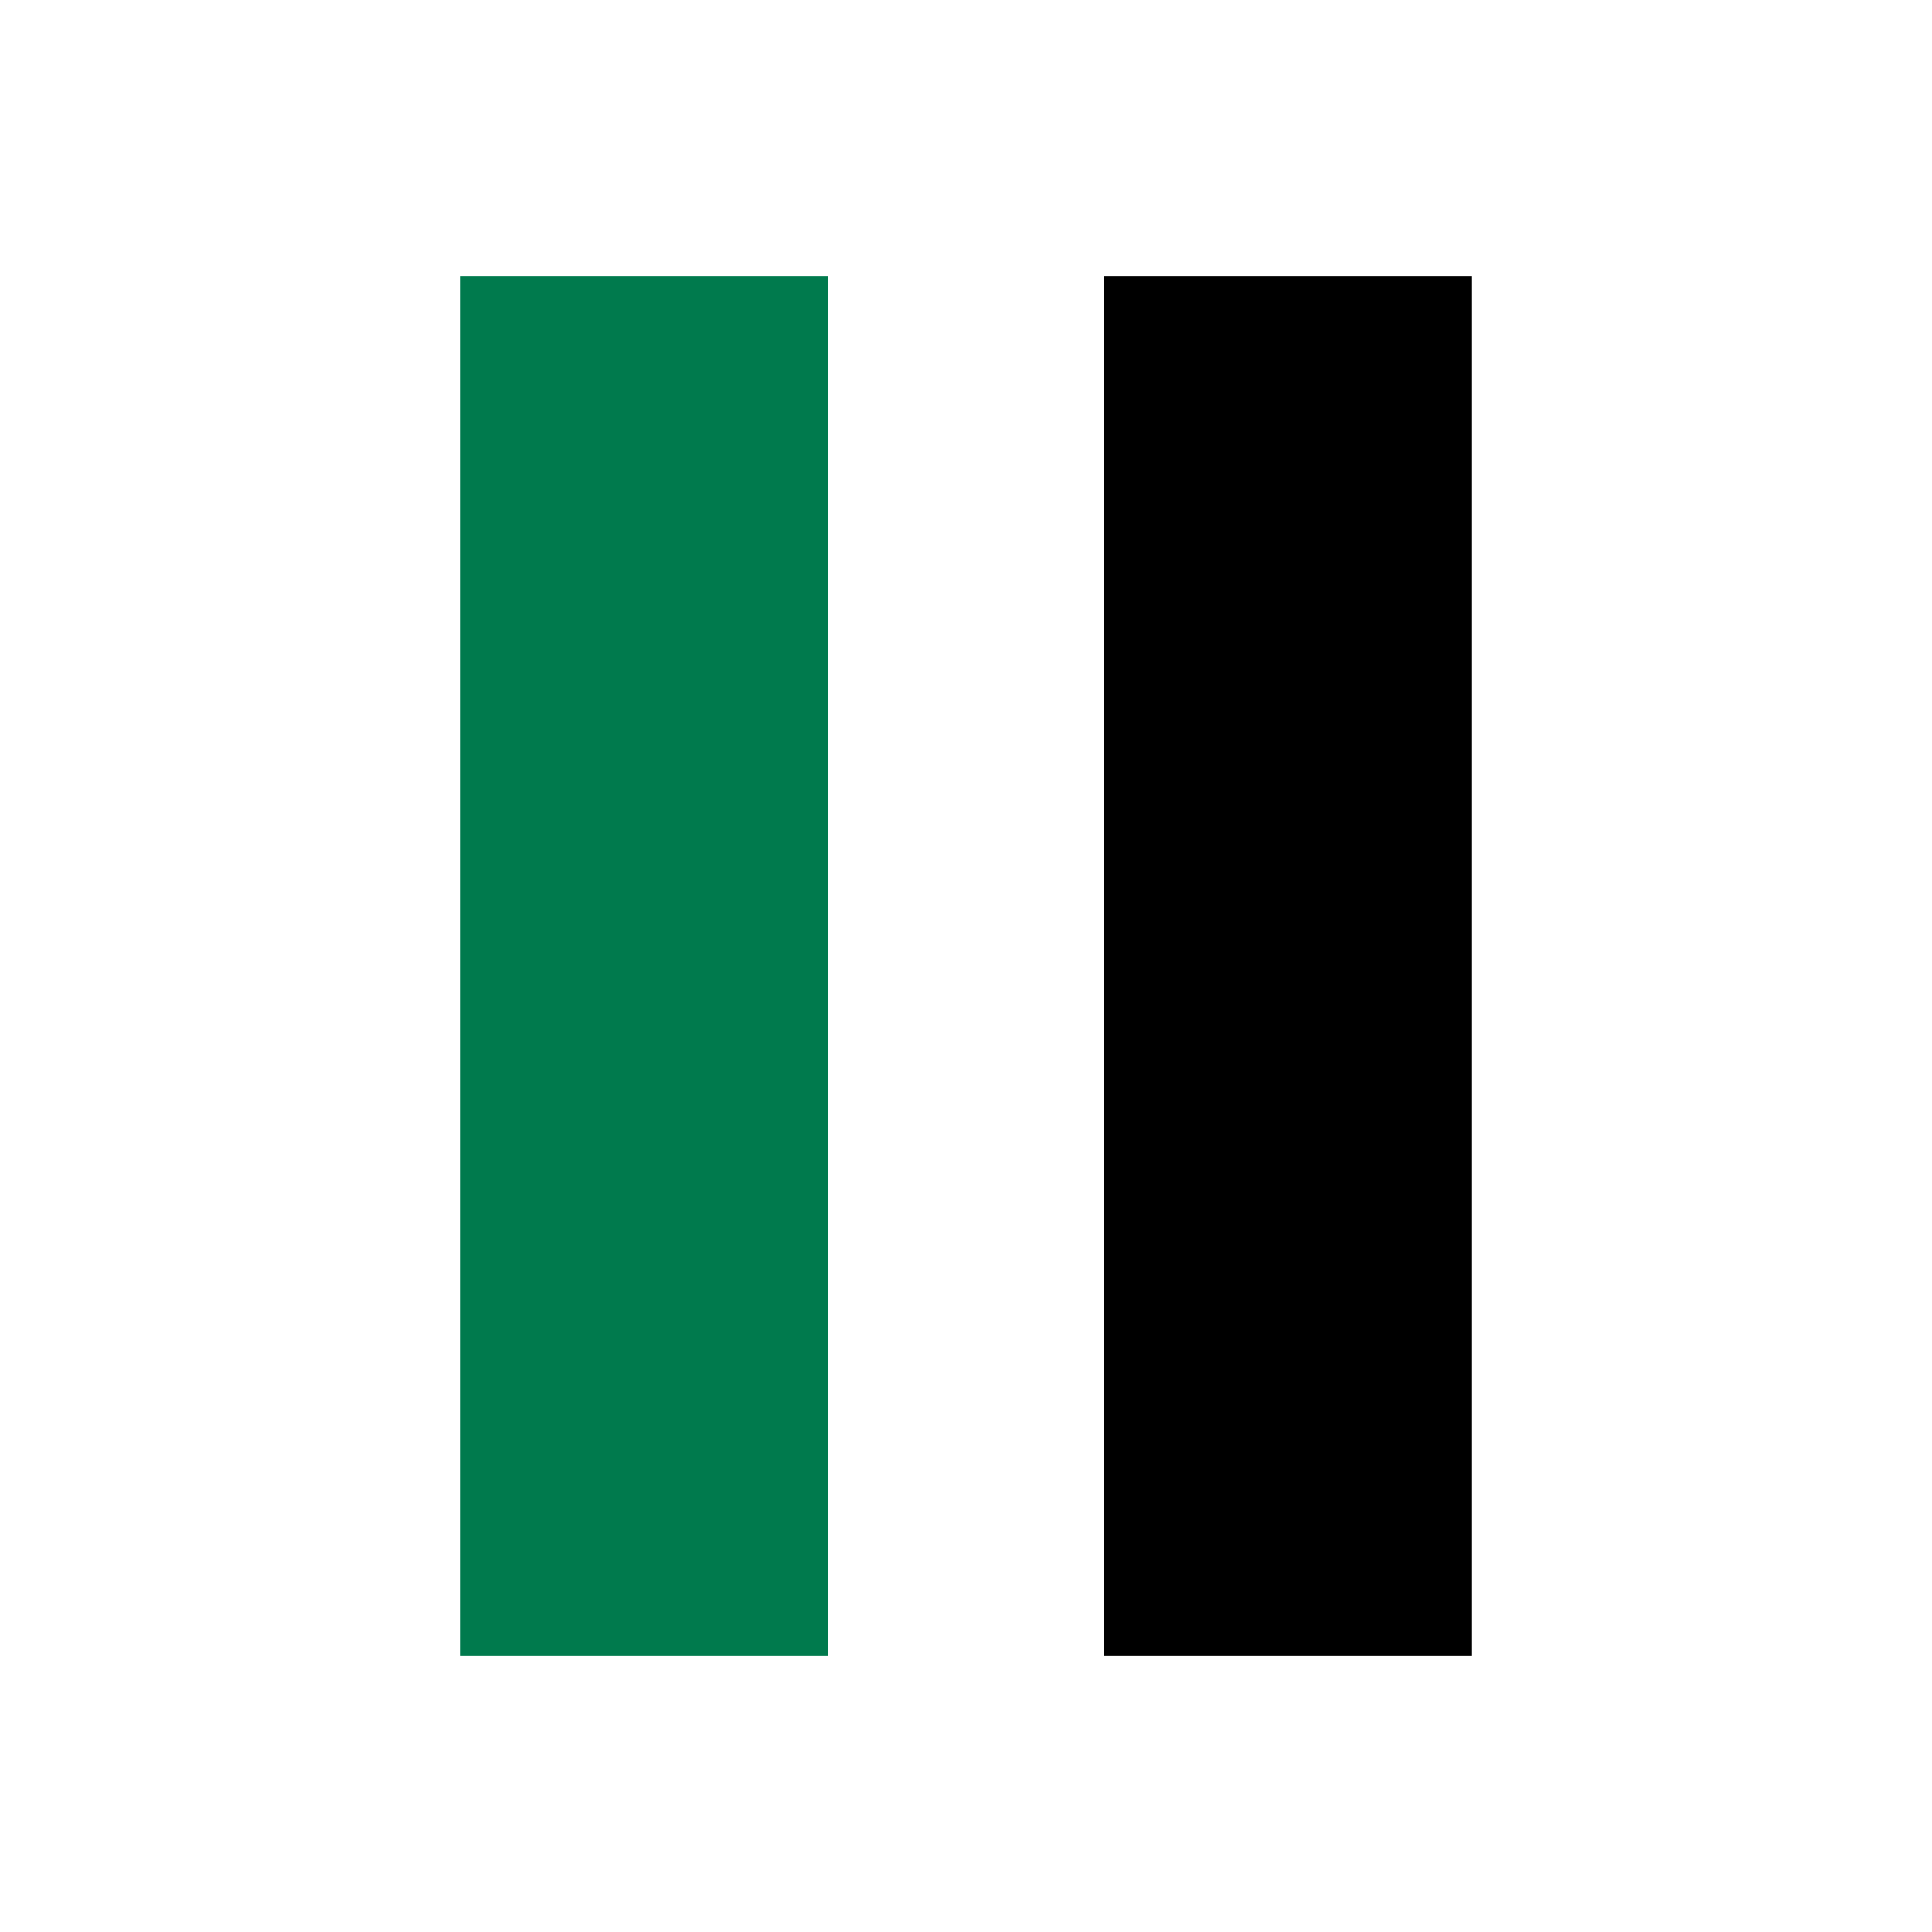
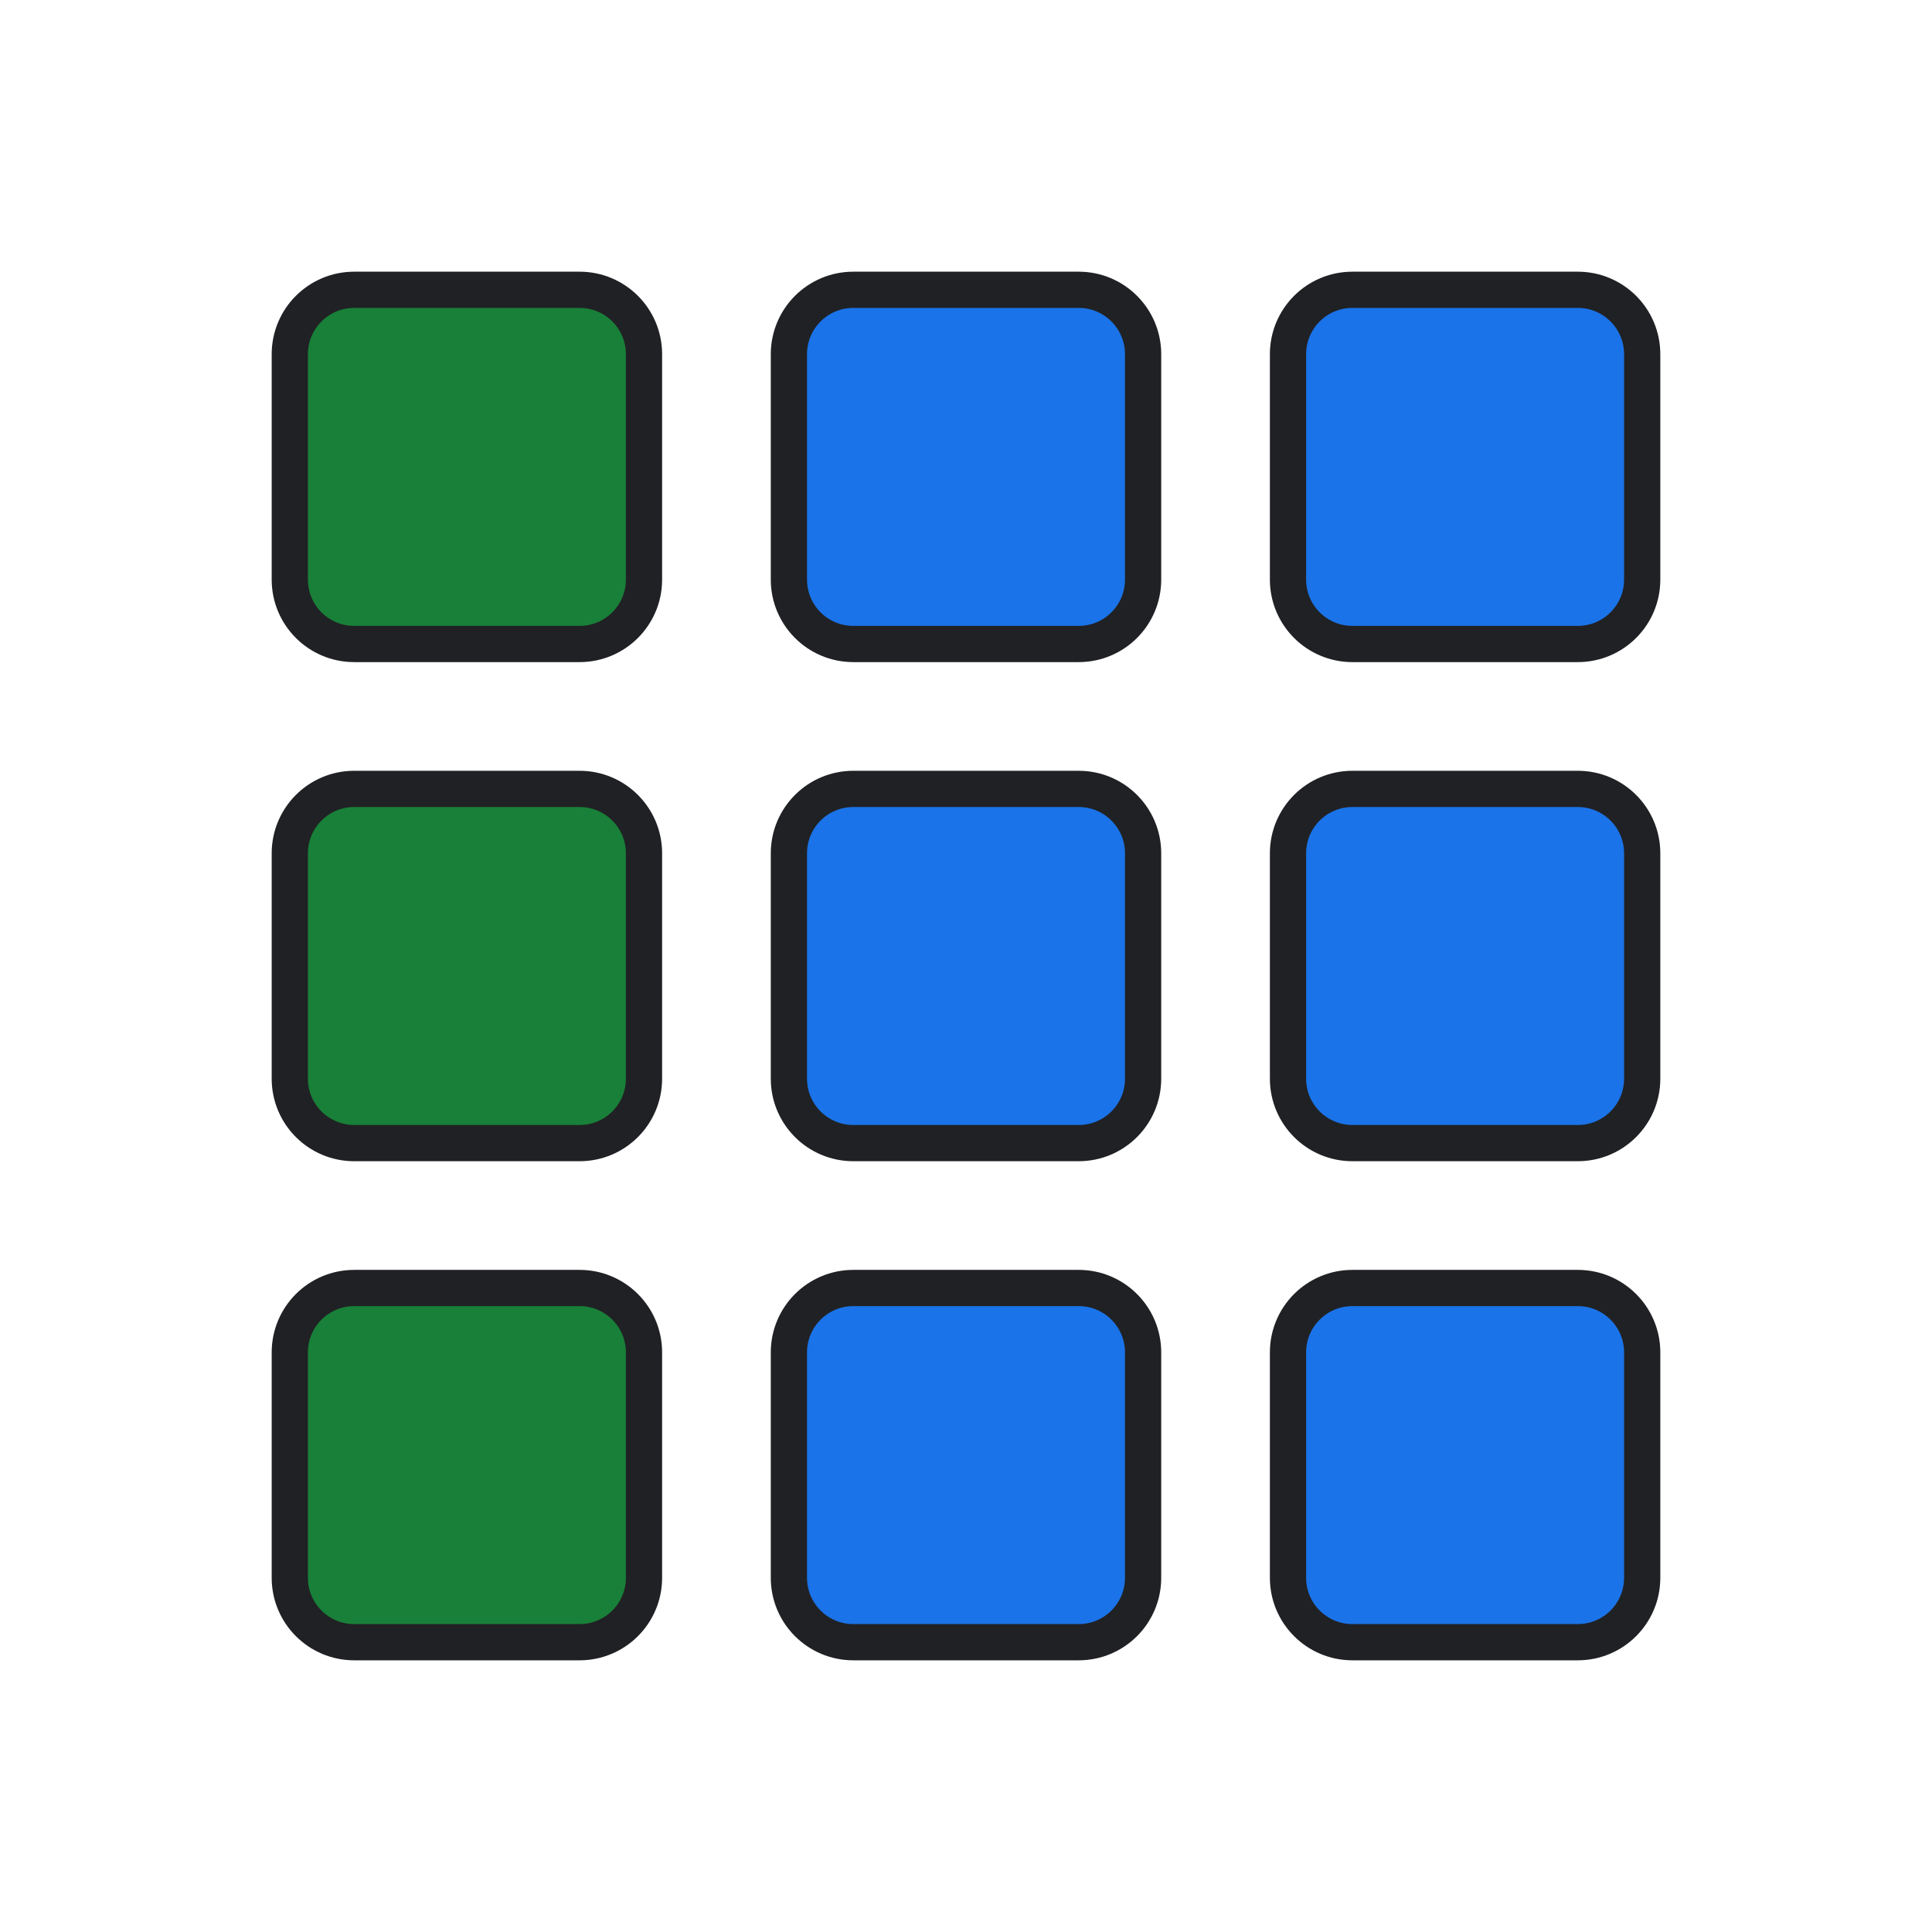
- <svg xmlns="http://www.w3.org/2000/svg" width="240" height="240" viewBox="0 0 42 42">
-   <rect x="10" y="6" width="8" height="30" fill="#007a4d" />
-   <rect x="24" y="6" width="8" height="30" fill="#000000" />
+ <svg xmlns="http://www.w3.org/2000/svg" viewBox="0 0 24 24" fill="none">
+   <rect x="3.6" y="3.6" width="4.4" height="4.4" rx="0.8" fill="#188038" stroke="#202124" stroke-width="0.45" />
+   <rect x="9.8" y="3.6" width="4.4" height="4.4" rx="0.8" fill="#1a73e8" stroke="#202124" stroke-width="0.45" />
+   <rect x="16" y="3.6" width="4.4" height="4.4" rx="0.8" fill="#1a73e8" stroke="#202124" stroke-width="0.45" />
+   <rect x="3.6" y="9.8" width="4.4" height="4.4" rx="0.8" fill="#188038" stroke="#202124" stroke-width="0.45" />
+   <rect x="9.8" y="9.8" width="4.4" height="4.4" rx="0.8" fill="#1a73e8" stroke="#202124" stroke-width="0.45" />
+   <rect x="16" y="9.8" width="4.4" height="4.4" rx="0.8" fill="#1a73e8" stroke="#202124" stroke-width="0.45" />
+   <rect x="3.6" y="16" width="4.4" height="4.4" rx="0.8" fill="#188038" stroke="#202124" stroke-width="0.45" />
+   <rect x="9.8" y="16" width="4.4" height="4.4" rx="0.8" fill="#1a73e8" stroke="#202124" stroke-width="0.45" />
+   <rect x="16" y="16" width="4.4" height="4.4" rx="0.8" fill="#1a73e8" stroke="#202124" stroke-width="0.45" />
</svg>
